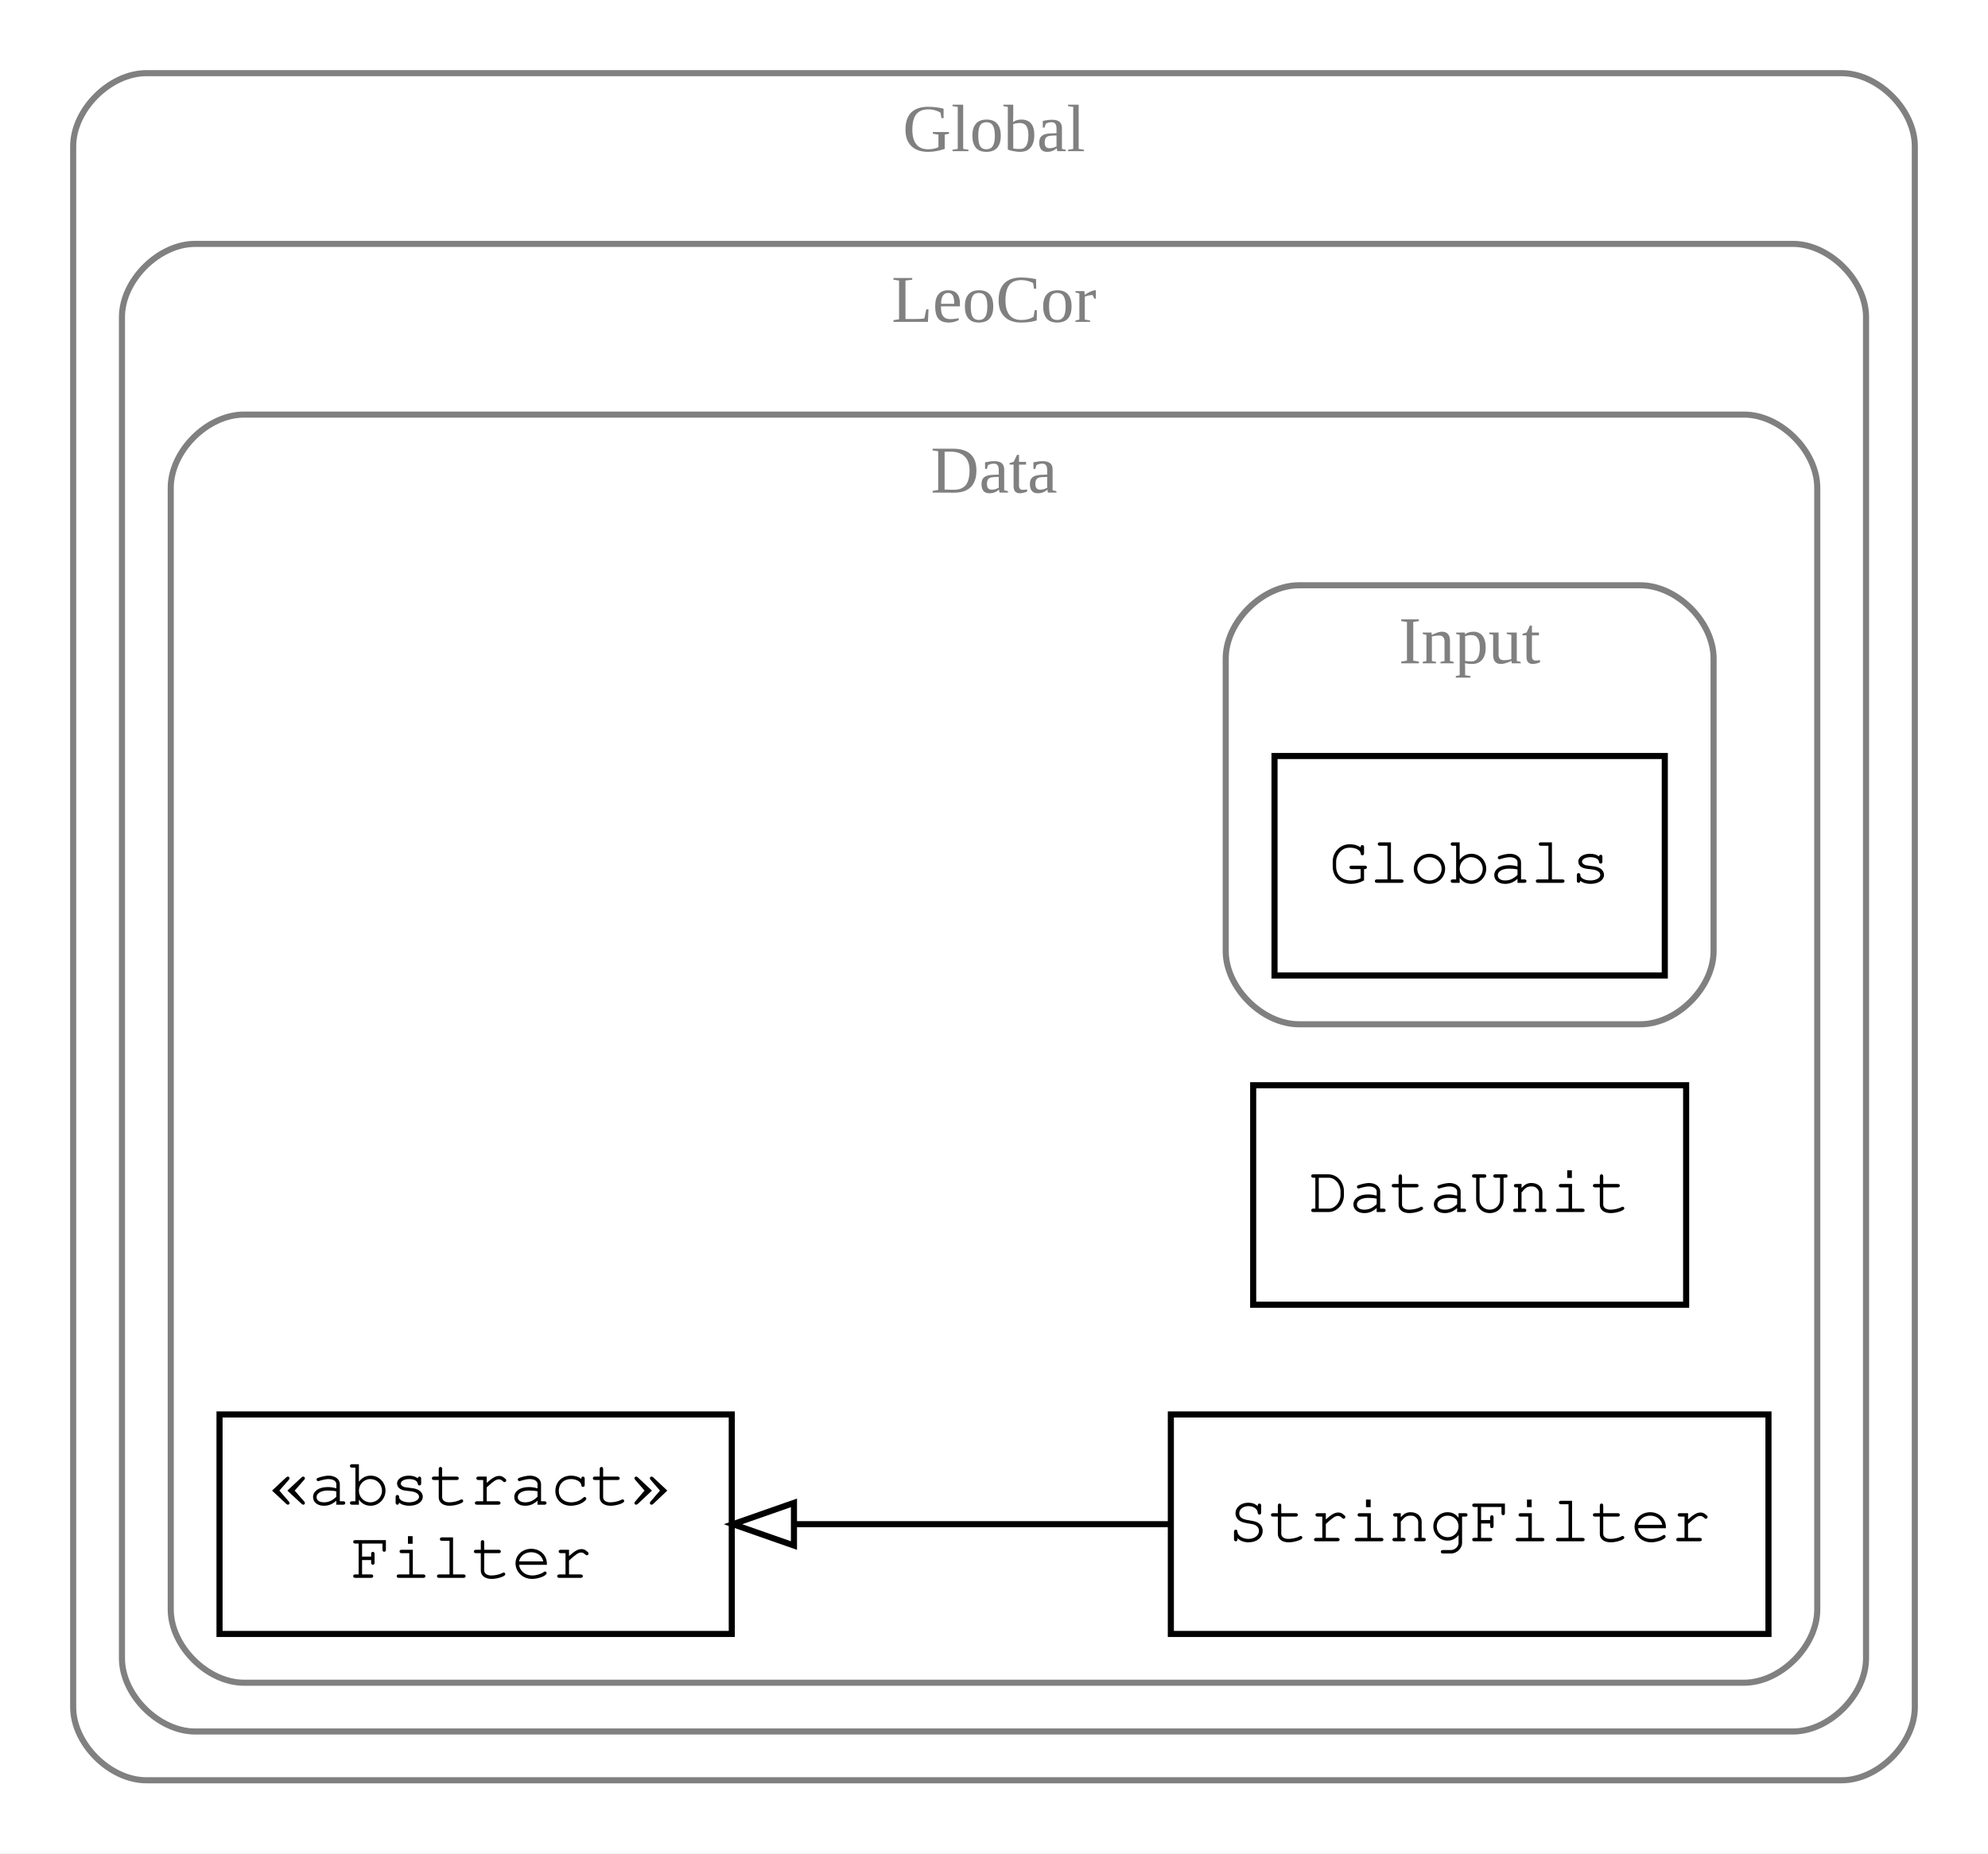
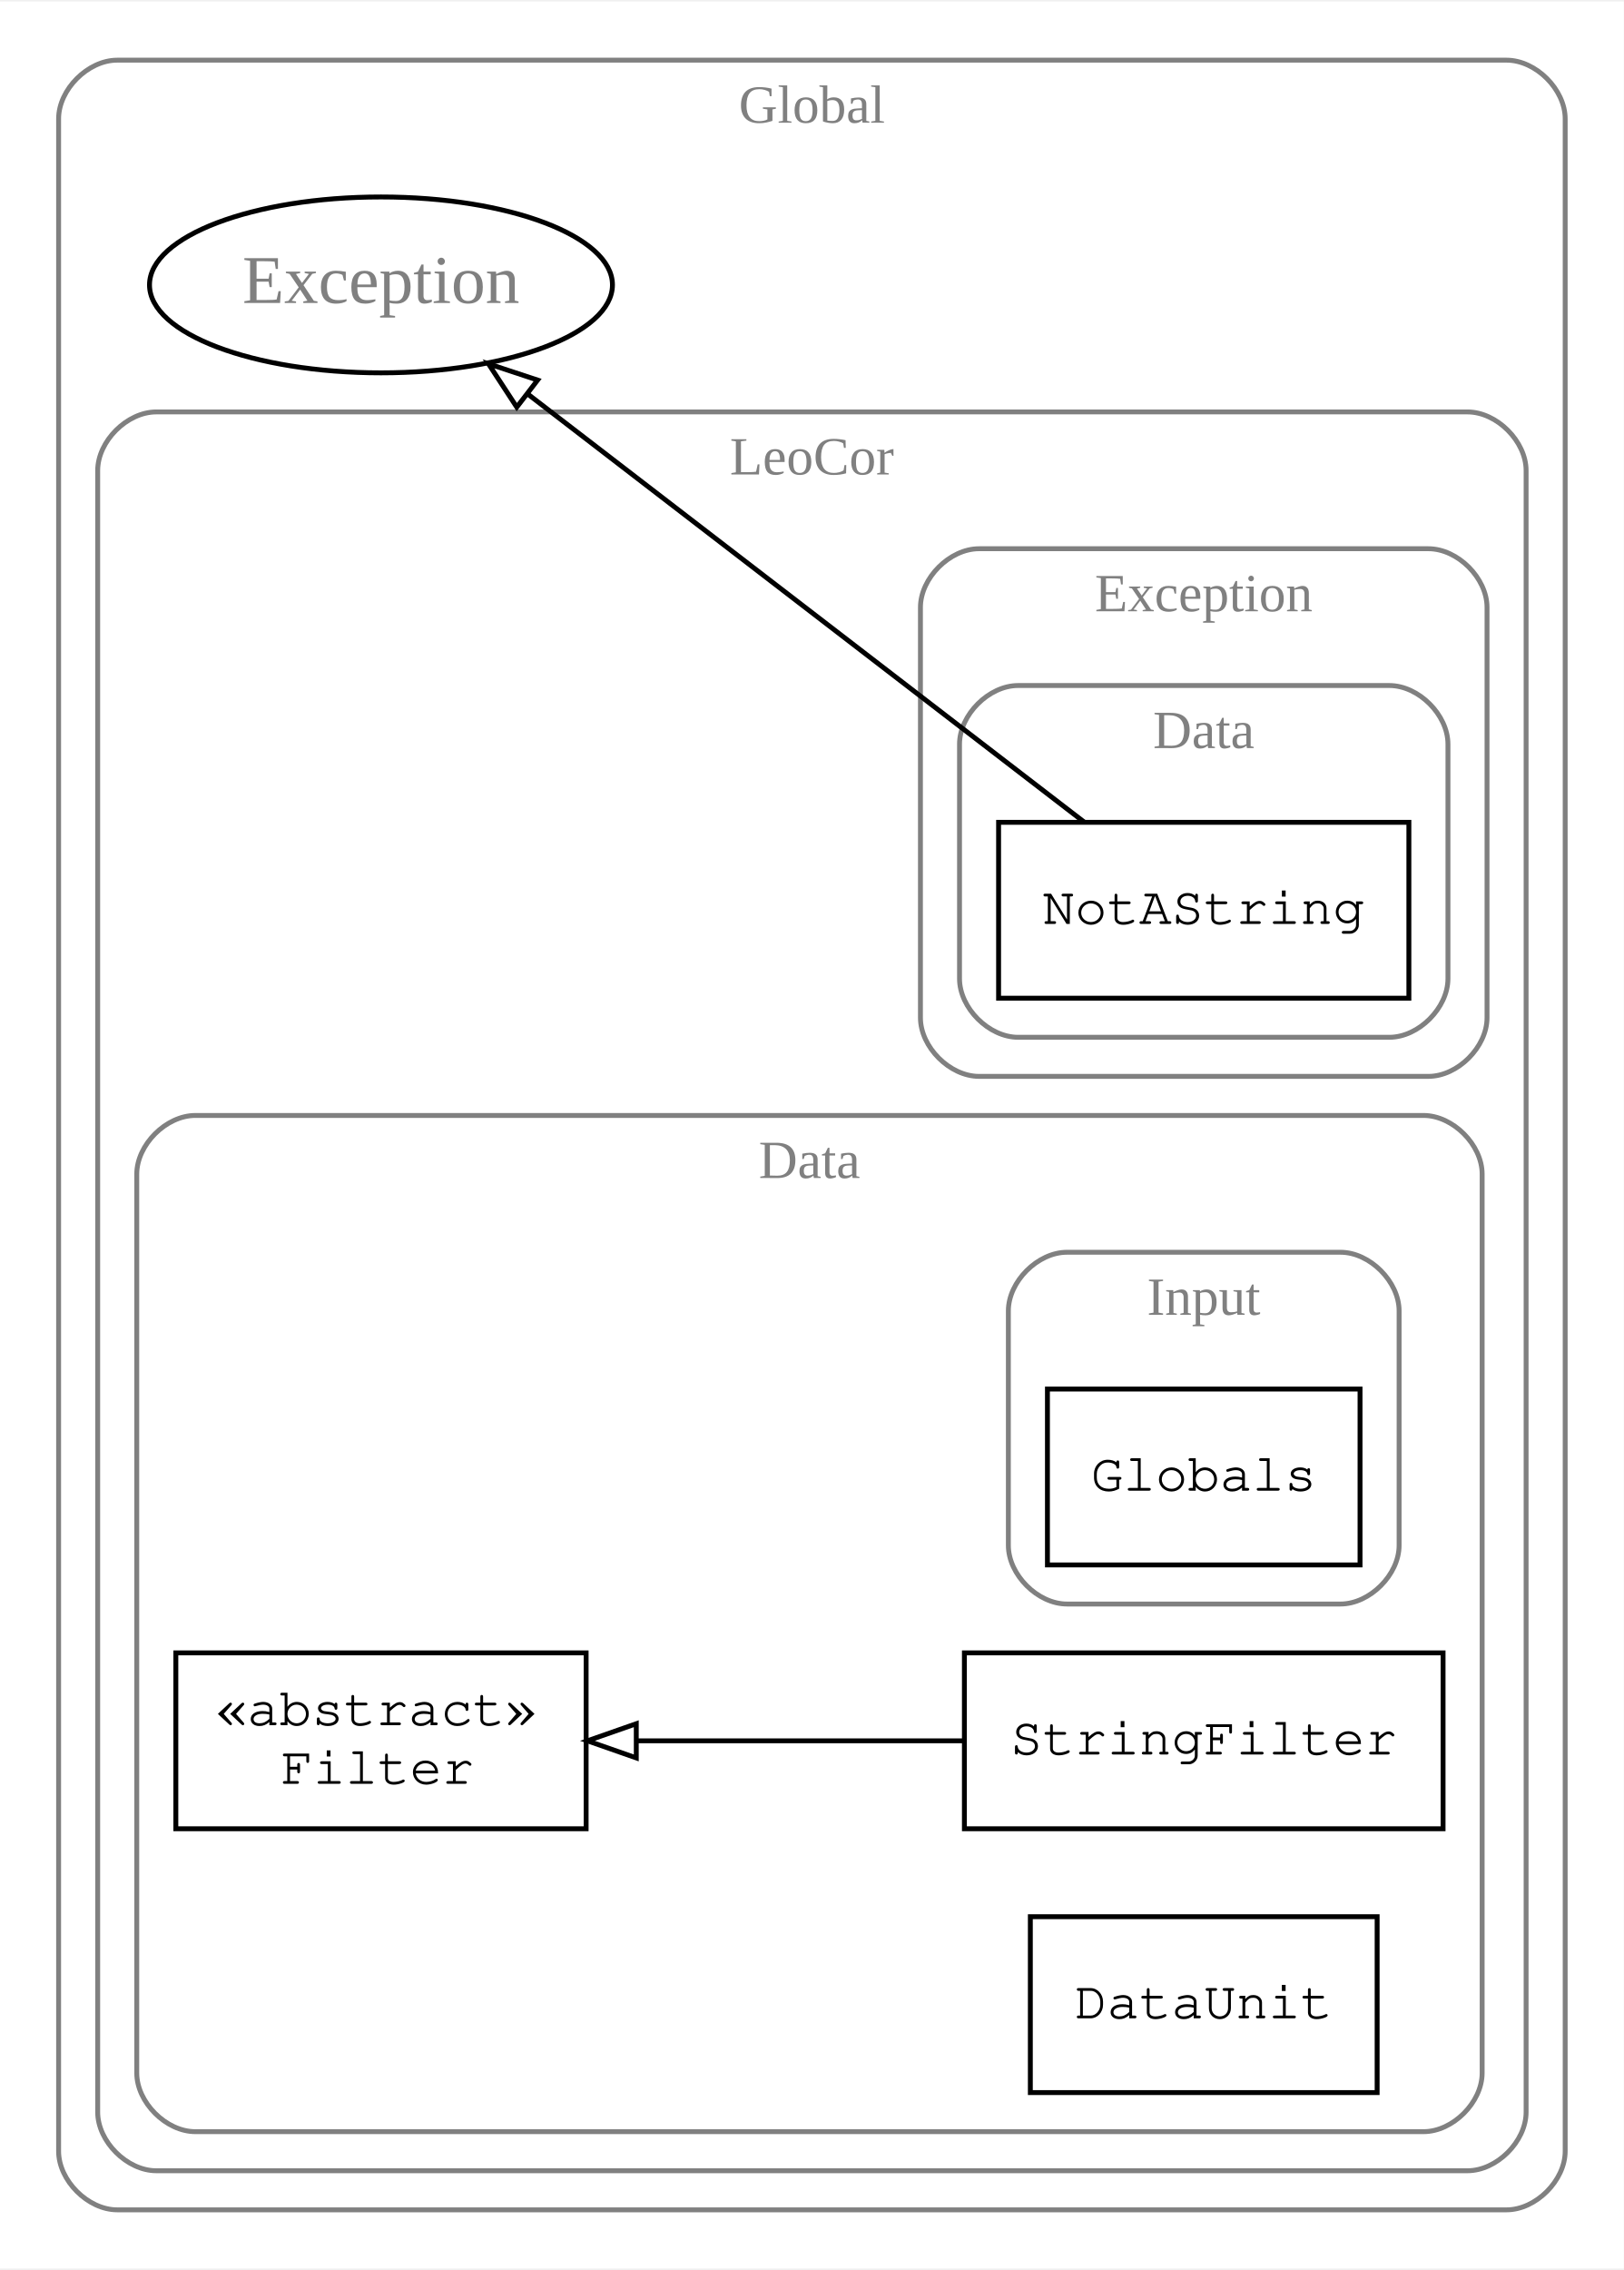
- <svg xmlns="http://www.w3.org/2000/svg" width="326pt" height="304pt" viewBox="0.00 0.00 326.00 304.00">
-   <g id="graph0" class="graph" transform="scale(1 1) rotate(0) translate(4 300)">
-     <polygon fill="white" stroke="none" points="-4,4 -4,-300 322,-300 322,4 -4,4" />
+ <svg xmlns="http://www.w3.org/2000/svg" width="332pt" height="464pt" viewBox="0.00 0.00 332.45 464.00">
+   <g id="graph0" class="graph" transform="scale(1 1) rotate(0) translate(4 460)">
+     <polygon fill="white" stroke="none" points="-4,4 -4,-460 328.446,-460 328.446,4 -4,4" />
    <g id="clust1" class="cluster">
-       <path fill="none" stroke="gray" d="M20,-8C20,-8 298,-8 298,-8 304,-8 310,-14 310,-20 310,-20 310,-276 310,-276 310,-282 304,-288 298,-288 298,-288 20,-288 20,-288 14,-288 8,-282 8,-276 8,-276 8,-20 8,-20 8,-14 14,-8 20,-8" />
-       <text text-anchor="middle" x="159" y="-275.2" font-family="Times New Roman,serif" font-size="11.00" fill="gray">Global</text>
+       <path fill="none" stroke="gray" d="M20,-8C20,-8 304.446,-8 304.446,-8 310.446,-8 316.446,-14 316.446,-20 316.446,-20 316.446,-436 316.446,-436 316.446,-442 310.446,-448 304.446,-448 304.446,-448 20,-448 20,-448 14,-448 8,-442 8,-436 8,-436 8,-20 8,-20 8,-14 14,-8 20,-8" />
+       <text text-anchor="middle" x="162.223" y="-435.2" font-family="Times New Roman,serif" font-size="11.00" fill="gray">Global</text>
    </g>
    <g id="clust2" class="cluster">
-       <path fill="none" stroke="gray" d="M28,-16C28,-16 290,-16 290,-16 296,-16 302,-22 302,-28 302,-28 302,-248 302,-248 302,-254 296,-260 290,-260 290,-260 28,-260 28,-260 22,-260 16,-254 16,-248 16,-248 16,-28 16,-28 16,-22 22,-16 28,-16" />
-       <text text-anchor="middle" x="159" y="-247.2" font-family="Times New Roman,serif" font-size="11.00" fill="gray">LeoCor</text>
+       <path fill="none" stroke="gray" d="M28,-16C28,-16 296.446,-16 296.446,-16 302.446,-16 308.446,-22 308.446,-28 308.446,-28 308.446,-364 308.446,-364 308.446,-370 302.446,-376 296.446,-376 296.446,-376 28,-376 28,-376 22,-376 16,-370 16,-364 16,-364 16,-28 16,-28 16,-22 22,-16 28,-16" />
+       <text text-anchor="middle" x="162.223" y="-363.2" font-family="Times New Roman,serif" font-size="11.00" fill="gray">LeoCor</text>
    </g>
    <g id="clust3" class="cluster">
-       <path fill="none" stroke="gray" d="M36,-24C36,-24 282,-24 282,-24 288,-24 294,-30 294,-36 294,-36 294,-220 294,-220 294,-226 288,-232 282,-232 282,-232 36,-232 36,-232 30,-232 24,-226 24,-220 24,-220 24,-36 24,-36 24,-30 30,-24 36,-24" />
-       <text text-anchor="middle" x="159" y="-219.2" font-family="Times New Roman,serif" font-size="11.00" fill="gray">Data</text>
+       <path fill="none" stroke="gray" d="M36,-24C36,-24 287.446,-24 287.446,-24 293.446,-24 299.446,-30 299.446,-36 299.446,-36 299.446,-220 299.446,-220 299.446,-226 293.446,-232 287.446,-232 287.446,-232 36,-232 36,-232 30,-232 24,-226 24,-220 24,-220 24,-36 24,-36 24,-30 30,-24 36,-24" />
+       <text text-anchor="middle" x="161.723" y="-219.2" font-family="Times New Roman,serif" font-size="11.00" fill="gray">Data</text>
    </g>
    <g id="clust4" class="cluster">
-       <path fill="none" stroke="gray" d="M209,-132C209,-132 265,-132 265,-132 271,-132 277,-138 277,-144 277,-144 277,-192 277,-192 277,-198 271,-204 265,-204 265,-204 209,-204 209,-204 203,-204 197,-198 197,-192 197,-192 197,-144 197,-144 197,-138 203,-132 209,-132" />
-       <text text-anchor="middle" x="237" y="-191.2" font-family="Times New Roman,serif" font-size="11.00" fill="gray">Input</text>
+       <path fill="none" stroke="gray" d="M214.446,-132C214.446,-132 270.446,-132 270.446,-132 276.446,-132 282.446,-138 282.446,-144 282.446,-144 282.446,-192 282.446,-192 282.446,-198 276.446,-204 270.446,-204 270.446,-204 214.446,-204 214.446,-204 208.446,-204 202.446,-198 202.446,-192 202.446,-192 202.446,-144 202.446,-144 202.446,-138 208.446,-132 214.446,-132" />
+       <text text-anchor="middle" x="242.446" y="-191.2" font-family="Times New Roman,serif" font-size="11.00" fill="gray">Input</text>
+     </g>
+     <g id="clust5" class="cluster">
+       <path fill="none" stroke="gray" d="M196.446,-240C196.446,-240 288.446,-240 288.446,-240 294.446,-240 300.446,-246 300.446,-252 300.446,-252 300.446,-336 300.446,-336 300.446,-342 294.446,-348 288.446,-348 288.446,-348 196.446,-348 196.446,-348 190.446,-348 184.446,-342 184.446,-336 184.446,-336 184.446,-252 184.446,-252 184.446,-246 190.446,-240 196.446,-240" />
+       <text text-anchor="middle" x="242.446" y="-335.2" font-family="Times New Roman,serif" font-size="11.00" fill="gray">Exception</text>
+     </g>
+     <g id="clust6" class="cluster">
+       <path fill="none" stroke="gray" d="M204.446,-248C204.446,-248 280.446,-248 280.446,-248 286.446,-248 292.446,-254 292.446,-260 292.446,-260 292.446,-308 292.446,-308 292.446,-314 286.446,-320 280.446,-320 280.446,-320 204.446,-320 204.446,-320 198.446,-320 192.446,-314 192.446,-308 192.446,-308 192.446,-260 192.446,-260 192.446,-254 198.446,-248 204.446,-248" />
+       <text text-anchor="middle" x="242.446" y="-307.2" font-family="Times New Roman,serif" font-size="11.00" fill="gray">Data</text>
    </g>
    <g id="node1" class="node">
-       <polygon fill="none" stroke="black" points="269,-176 205,-176 205,-140 269,-140 269,-176" />
-       <text text-anchor="middle" x="237" y="-155.2" font-family="Courier,monospace" font-size="11.00">Globals</text>
+       <polygon fill="none" stroke="black" points="274.446,-176 210.446,-176 210.446,-140 274.446,-140 274.446,-176" />
+       <text text-anchor="middle" x="242.446" y="-155.2" font-family="Courier,monospace" font-size="11.00">Globals</text>
    </g>
    <g id="node2" class="node">
-       <polygon fill="none" stroke="black" points="272.5,-122 201.5,-122 201.5,-86 272.5,-86 272.5,-122" />
-       <text text-anchor="middle" x="237" y="-101.2" font-family="Courier,monospace" font-size="11.00">DataUnit</text>
+       <polygon fill="none" stroke="black" points="291.446,-122 193.446,-122 193.446,-86 291.446,-86 291.446,-122" />
+       <text text-anchor="middle" x="242.446" y="-101.2" font-family="Courier,monospace" font-size="11.00">StringFilter</text>
+     </g>
+     <g id="node4" class="node">
+       <polygon fill="none" stroke="black" points="116,-122 32,-122 32,-86 116,-86 116,-122" />
+       <text text-anchor="start" x="40" y="-107.2" font-family="Courier,monospace" font-size="11.00">«abstract»</text>
+       <text text-anchor="start" x="53.5" y="-95.2" font-family="Courier,monospace" font-size="11.00">Filter</text>
+     </g>
+     <g id="edge1" class="edge">
+       <path fill="none" stroke="black" d="M193.303,-104C172.345,-104 147.755,-104 126.439,-104" />
+       <polygon fill="none" stroke="black" points="126.268,-100.5 116.268,-104 126.267,-107.5 126.268,-100.5" />
    </g>
    <g id="node3" class="node">
-       <polygon fill="none" stroke="black" points="116,-68 32,-68 32,-32 116,-32 116,-68" />
-       <text text-anchor="start" x="40" y="-53.2" font-family="Courier,monospace" font-size="11.00">«abstract»</text>
-       <text text-anchor="start" x="53.5" y="-41.2" font-family="Courier,monospace" font-size="11.00">Filter</text>
+       <polygon fill="none" stroke="black" points="277.946,-68 206.946,-68 206.946,-32 277.946,-32 277.946,-68" />
+       <text text-anchor="middle" x="242.446" y="-47.2" font-family="Courier,monospace" font-size="11.00">DataUnit</text>
    </g>
-     <g id="node4" class="node">
-       <polygon fill="none" stroke="black" points="286,-68 188,-68 188,-32 286,-32 286,-68" />
-       <text text-anchor="middle" x="237" y="-47.2" font-family="Courier,monospace" font-size="11.00">StringFilter</text>
+     <g id="node5" class="node">
+       <polygon fill="none" stroke="black" points="284.446,-292 200.446,-292 200.446,-256 284.446,-256 284.446,-292" />
+       <text text-anchor="middle" x="242.446" y="-271.2" font-family="Courier,monospace" font-size="11.00">NotAString</text>
    </g>
-     <g id="edge1" class="edge">
-       <path fill="none" stroke="black" d="M187.695,-50C168.291,-50 145.9,-50 126.215,-50" />
-       <polygon fill="none" stroke="black" points="126.197,-46.5 116.197,-50 126.197,-53.5 126.197,-46.5" />
+     <g id="node6" class="node">
+       <ellipse fill="none" stroke="black" cx="74" cy="-402" rx="47.392" ry="18" />
+       <text text-anchor="middle" x="74" y="-398.3" font-family="Times New Roman,serif" font-size="14.00" fill="gray">Exception</text>
+     </g>
+     <g id="edge2" class="edge">
+       <path fill="none" stroke="black" d="M217.951,-292.068C188.091,-315.031 136.548,-354.669 104.193,-379.55" />
+       <polygon fill="none" stroke="black" points="101.802,-376.973 96.009,-385.844 106.069,-382.522 101.802,-376.973" />
    </g>
  </g>
</svg>
